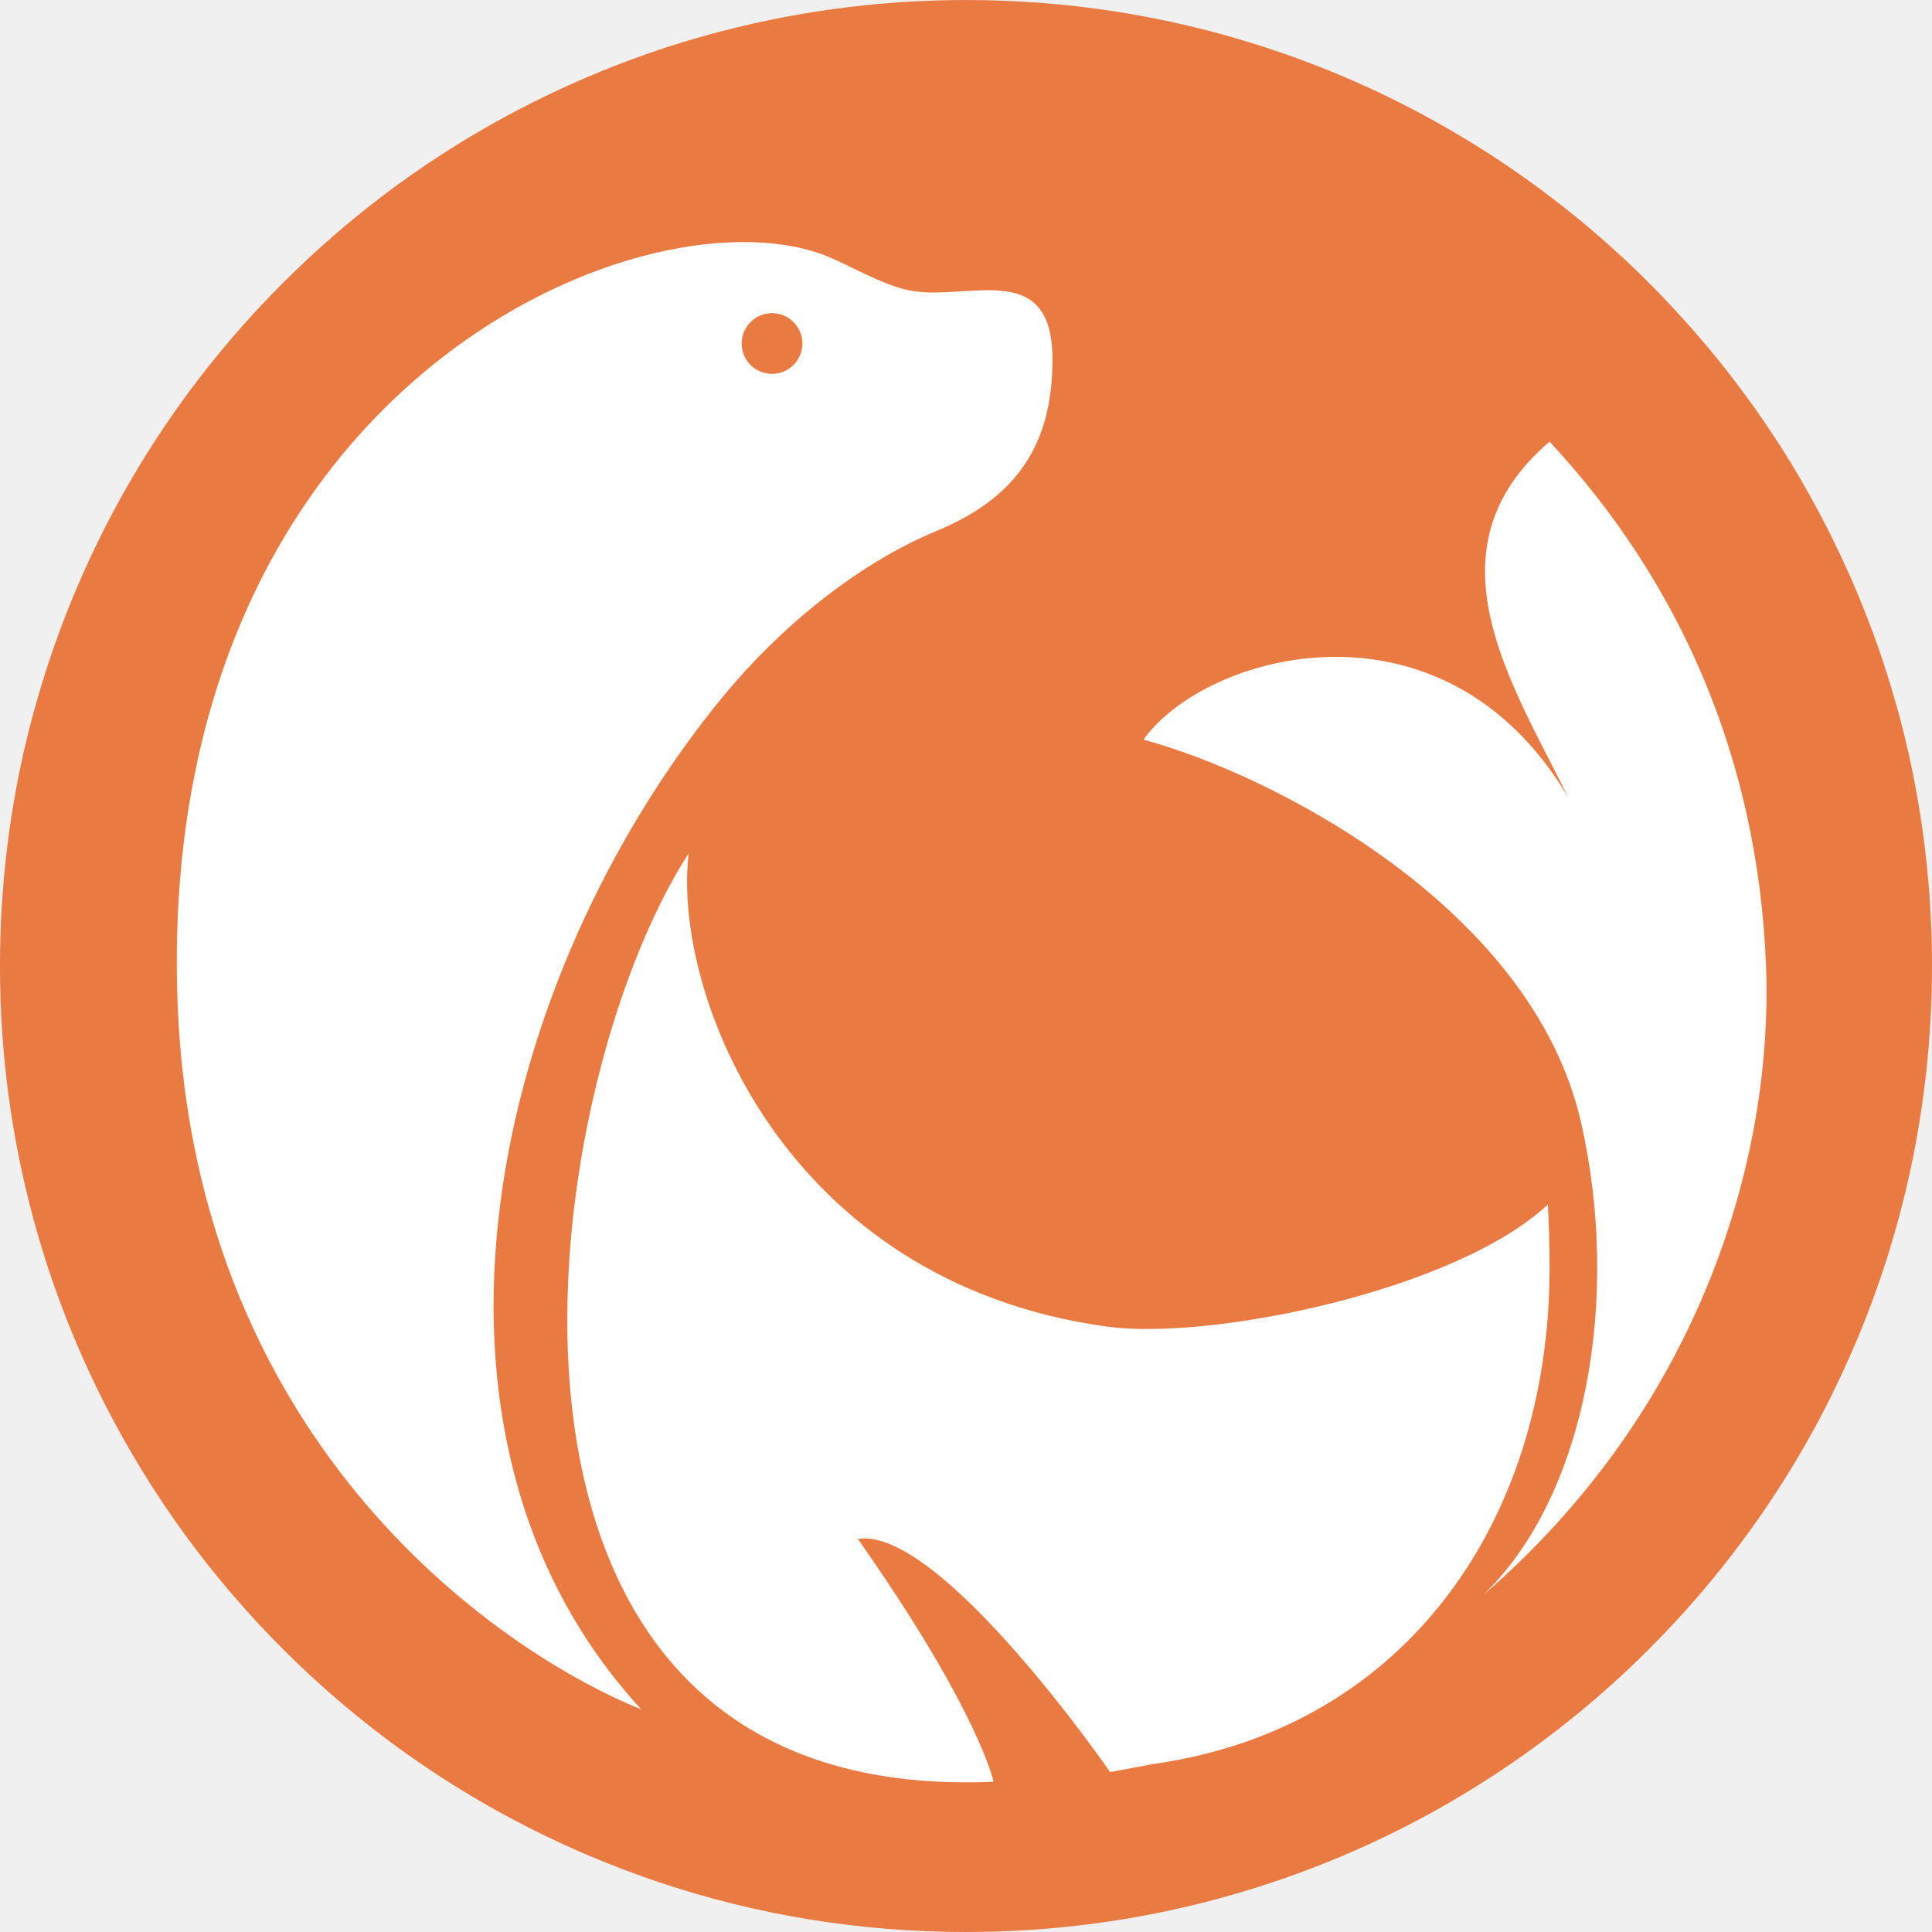
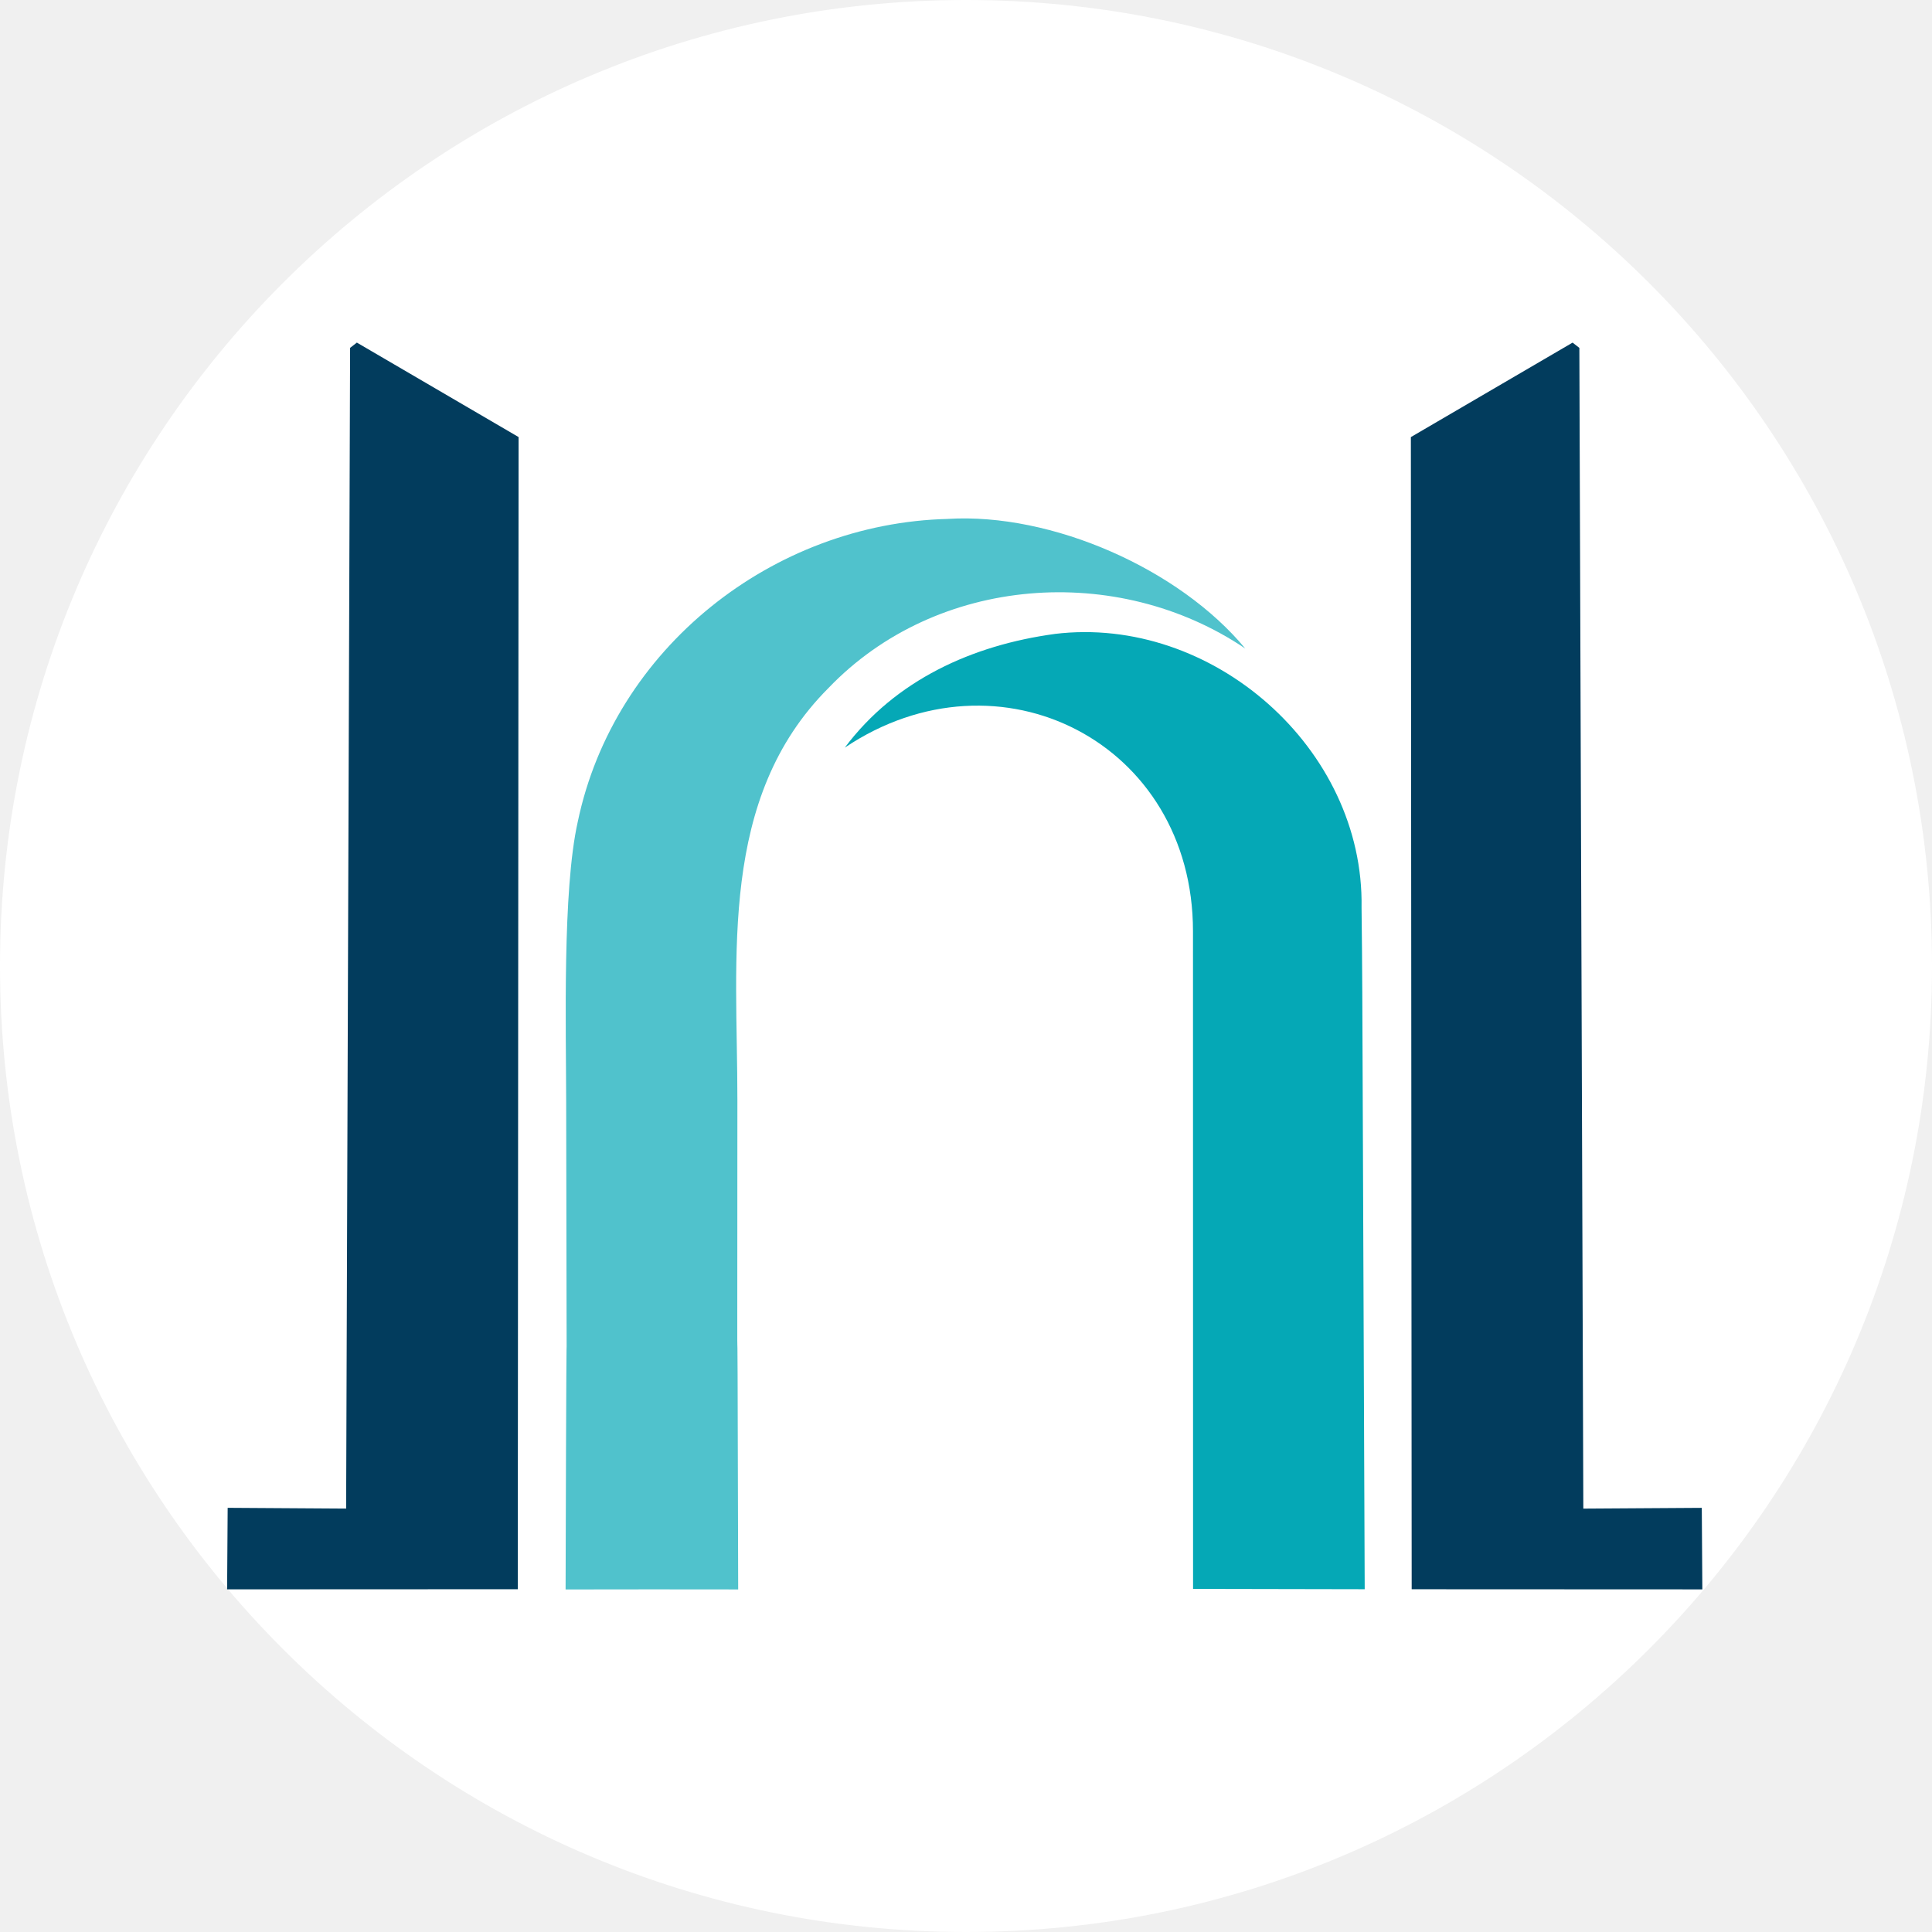
- <svg xmlns="http://www.w3.org/2000/svg" height="180" width="180" viewBox="0 0 180 180">
-   <circle fill="white" cx="90" cy="90" r="88" />
-   <path fill="#e97a42" d="M 178.224 72.09 c -0.296 -1.463 -0.627 -2.919 -0.996 -4.364 -0.293 -1.151 -0.616 -2.293 -0.956 -3.433 -0.301 -1.008 -0.612 -2.014 -0.95 -3.012 -0.531 -1.578 -1.113 -3.142 -1.735 -4.694 -0.216 -0.54 -0.433 -1.082 -0.661 -1.618 -0.195 -0.462 -0.399 -0.917 -0.601 -1.375 -0.262 -0.591 -0.53 -1.177 -0.804 -1.762 -0.074 -0.159 -0.151 -0.315 -0.226 -0.474 -0.209 -0.441 -0.422 -0.881 -0.638 -1.318 -0.076 -0.154 -0.153 -0.306 -0.229 -0.459 -0.236 -0.471 -0.477 -0.939 -0.721 -1.406 -0.053 -0.101 -0.105 -0.201 -0.158 -0.302 -1.143 -2.16 -2.367 -4.269 -3.68 -6.322 -0.116 -0.181 -0.237 -0.359 -0.355 -0.539 -0.094 -0.144 -0.189 -0.288 -0.284 -0.432 -0.284 -0.431 -0.57 -0.861 -0.862 -1.287 -0.112 -0.164 -0.225 -0.326 -0.338 -0.489 -0.193 -0.279 -0.382 -0.56 -0.579 -0.836 -0.089 -0.125 -0.182 -0.249 -0.273 -0.374 -0.13 -0.182 -0.264 -0.362 -0.395 -0.542 -0.277 -0.38 -0.556 -0.76 -0.838 -1.135 -0.15 -0.199 -0.303 -0.395 -0.454 -0.593 -0.21 -0.274 -0.417 -0.552 -0.63 -0.823 -0.055 -0.069 -0.111 -0.136 -0.166 -0.205 -0.482 -0.61 -0.971 -1.216 -1.47 -1.814 -0.129 -0.155 -0.262 -0.306 -0.392 -0.461 -0.402 -0.476 -0.808 -0.95 -1.22 -1.417 -0.186 -0.212 -0.375 -0.422 -0.563 -0.631 -0.384 -0.428 -0.773 -0.854 -1.167 -1.276 -0.176 -0.189 -0.351 -0.379 -0.529 -0.567 -0.564 -0.595 -1.134 -1.186 -1.716 -1.768 -1.091 -1.091 -2.207 -2.15 -3.346 -3.178 -1.016 -0.919 -2.05 -1.815 -3.103 -2.684 -0.772 -0.636 -1.557 -1.255 -2.348 -1.864 -3.465 -2.67 -7.112 -5.075 -10.927 -7.209 -2.869 -1.604 -5.83 -3.06 -8.883 -4.351 -2.443 -1.033 -4.922 -1.948 -7.428 -2.756 -8.879 -2.863 -18.13 -4.318 -27.605 -4.318 -3.19 0 -6.354 0.169 -9.488 0.496 -4.036 0.421 -8.019 1.114 -11.94 2.073 -1.732 0.423 -3.452 0.892 -5.157 1.42 -2.856 0.883 -5.673 1.912 -8.447 3.085 -2.645 1.118 -5.222 2.357 -7.729 3.711 -2.574 1.39 -5.073 2.901 -7.494 4.533 -1.195 0.805 -2.37 1.64 -3.527 2.503 -1.156 0.864 -2.292 1.756 -3.408 2.676 -0.553 0.456 -1.1 0.919 -1.643 1.389 -1.649 1.427 -3.252 2.92 -4.806 4.473 -2.582 2.582 -4.991 5.299 -7.222 8.138 -0.892 1.135 -1.756 2.292 -2.59 3.467 -0.417 0.588 -0.827 1.18 -1.23 1.778 -0.403 0.597 -0.798 1.199 -1.186 1.806 -0.388 0.607 -0.769 1.218 -1.143 1.835 -2.241 3.697 -4.216 7.562 -5.916 11.582 -1.095 2.589 -2.059 5.217 -2.901 7.877 -0.153 0.482 -0.3 0.965 -0.444 1.449 -0.339 1.14 -0.663 2.282 -0.956 3.433 -0.369 1.446 -0.7 2.901 -0.996 4.364 -1.034 5.121 -1.618 10.343 -1.749 15.637 -0.018 0.757 -0.028 1.514 -0.028 2.274 0 1.123 0.02 2.244 0.062 3.361 0.285 7.82 1.568 15.475 3.825 22.879 0.044 0.147 0.088 0.295 0.133 0.441 0.877 2.823 1.894 5.608 3.054 8.35 0.85 2.009 1.769 3.98 2.755 5.912 0.539 1.057 1.105 2.099 1.685 3.132 4.013 7.142 8.98 13.698 14.846 19.564 7.713 7.713 16.611 13.878 26.477 18.352 0.705 0.32 1.415 0.632 2.131 0.935 2.081 0.88 4.185 1.679 6.313 2.396 9.217 3.106 18.85 4.677 28.719 4.677 8.031 0 15.902 -1.047 23.522 -3.107 0.633 -0.172 1.266 -0.35 1.895 -0.535 0.757 -0.222 1.509 -0.456 2.26 -0.698 0.717 -0.232 1.431 -0.474 2.145 -0.723 1.752 -0.616 3.49 -1.281 5.211 -2.009 0.755 -0.319 1.503 -0.651 2.247 -0.989 1.237 -0.563 2.459 -1.15 3.664 -1.766 0.644 -0.328 1.283 -0.665 1.917 -1.009 1.654 -0.896 3.274 -1.848 4.865 -2.844 5.736 -3.591 11.06 -7.827 15.912 -12.679 0.775 -0.775 1.534 -1.562 2.278 -2.36 5.204 -5.59 9.636 -11.754 13.246 -18.417 0.343 -0.634 0.68 -1.274 1.009 -1.917 0.482 -0.944 0.943 -1.9 1.392 -2.863 0.471 -1.007 0.928 -2.021 1.364 -3.049 1.22 -2.886 2.281 -5.82 3.187 -8.793 0.559 -1.833 1.056 -3.68 1.494 -5.542 0.108 -0.458 0.211 -0.916 0.312 -1.376 0.194 -0.883 0.373 -1.77 0.539 -2.659 1.02 -5.455 1.542 -11.02 1.542 -16.663 0 -6.074 -0.595 -12.058 -1.776 -17.911 z m -161.733 19.614 c -1.118 -56.662 44.604 -74.877 60.998 -67.647 2.187 0.965 4.732 2.431 7.042 2.96 5.295 1.213 13.432 -3.113 13.521 6.273 0.078 8.156 -3.389 13.108 -10.797 16.177 -7.539 3.124 -14.777 9.181 -19.95 15.493 -21.487 26.216 -31.231 68.556 -7.565 94.296 -13.679 -5.545 -42.418 -25.467 -43.248 -67.552 z m 91.109 72.619 c -0.053 0.008 -4.171 0.775 -4.171 0.775 0 0 -15.862 -22.957 -23.509 -21.719 11.291 16.04 12.649 22.625 12.649 22.625 -0.053 0.001 -0.107 0.001 -0.161 0.003 -51.831 2.131 -42.785 -64.026 -28.246 -86.502 -1.555 13.073 8.878 39.992 39.034 44.1 9.495 1.293 32.302 -3.275 41.015 -11.38 0.098 1.825 0.163 3.85 0.159 6.013 -0.046 23.538 -13.47 42.743 -36.77 46.085 z m 30.575 -15.708 c 9.647 -9.263 12.869 -27.779 9.103 -44.137 -4.608 -20.011 -28.861 -32.383 -40.744 -35.564 5.766 -8.089 27.908 -14.274 39.567 5.363 -5.172 -10.519 -13.556 -23.023 -1.732 -33.128 12.411 13.329 19.411 29.94 20.161 48.7 0.75 18.753 -6.64 41.768 -26.355 58.765 z" />
-   <circle fill="#e97a42" cx="71.927" cy="32.004" r="2.829" />
+ <svg xmlns="http://www.w3.org/2000/svg" viewBox="120.5 132.0 760.0 760.0" role="img" aria-label="Integra Sign">
+   <rect x="120.5" y="132.0" width="760" height="760" rx="380" fill="#FFFFFF" />
+   <path fill="#023C5D" d="M739.11,266.77l2.67,2.08,1.56,456.6,46.6-.3.22,32.07-114.34-.05-.32-453.23,63.61-37.16h0Z" />
+   <path fill="#50C2CC" d="M493.42,336.12c40.77-2.47,90.97,19.62,116.94,51-50.3-33.97-121.4-28.89-163.97,15.54-43.32,43.36-35.8,105.49-35.82,161.91-.08,192.63-.08-.37.31,192.67-67.38-.04-.38-.04-67.89.01.51-191.05.51-.05.23-191.48-.04-29.49-1.5-83.45,4.55-110.47,14.25-68.23,76.7-117.49,145.65-119.17h0Z" />
+   <path fill="#05A8B6" d="M535.34,381.38c61.96-7.56,121.84,45,120.76,107.63.29,22.2.34,44.41.43,66.6l.81,201.55-67.52-.13-.03-258.67c0-74.2-76.22-113.09-136.97-72.26,19.99-26.68,50.29-40.32,82.53-44.71h0Z" />
+   <path fill="#023C5D" d="M260.89,266.77l63.61,37.16-.32,453.23-114.34.05.22-32.07,46.6.3,1.56-456.6,2.67-2.08h0Z" />
</svg>
